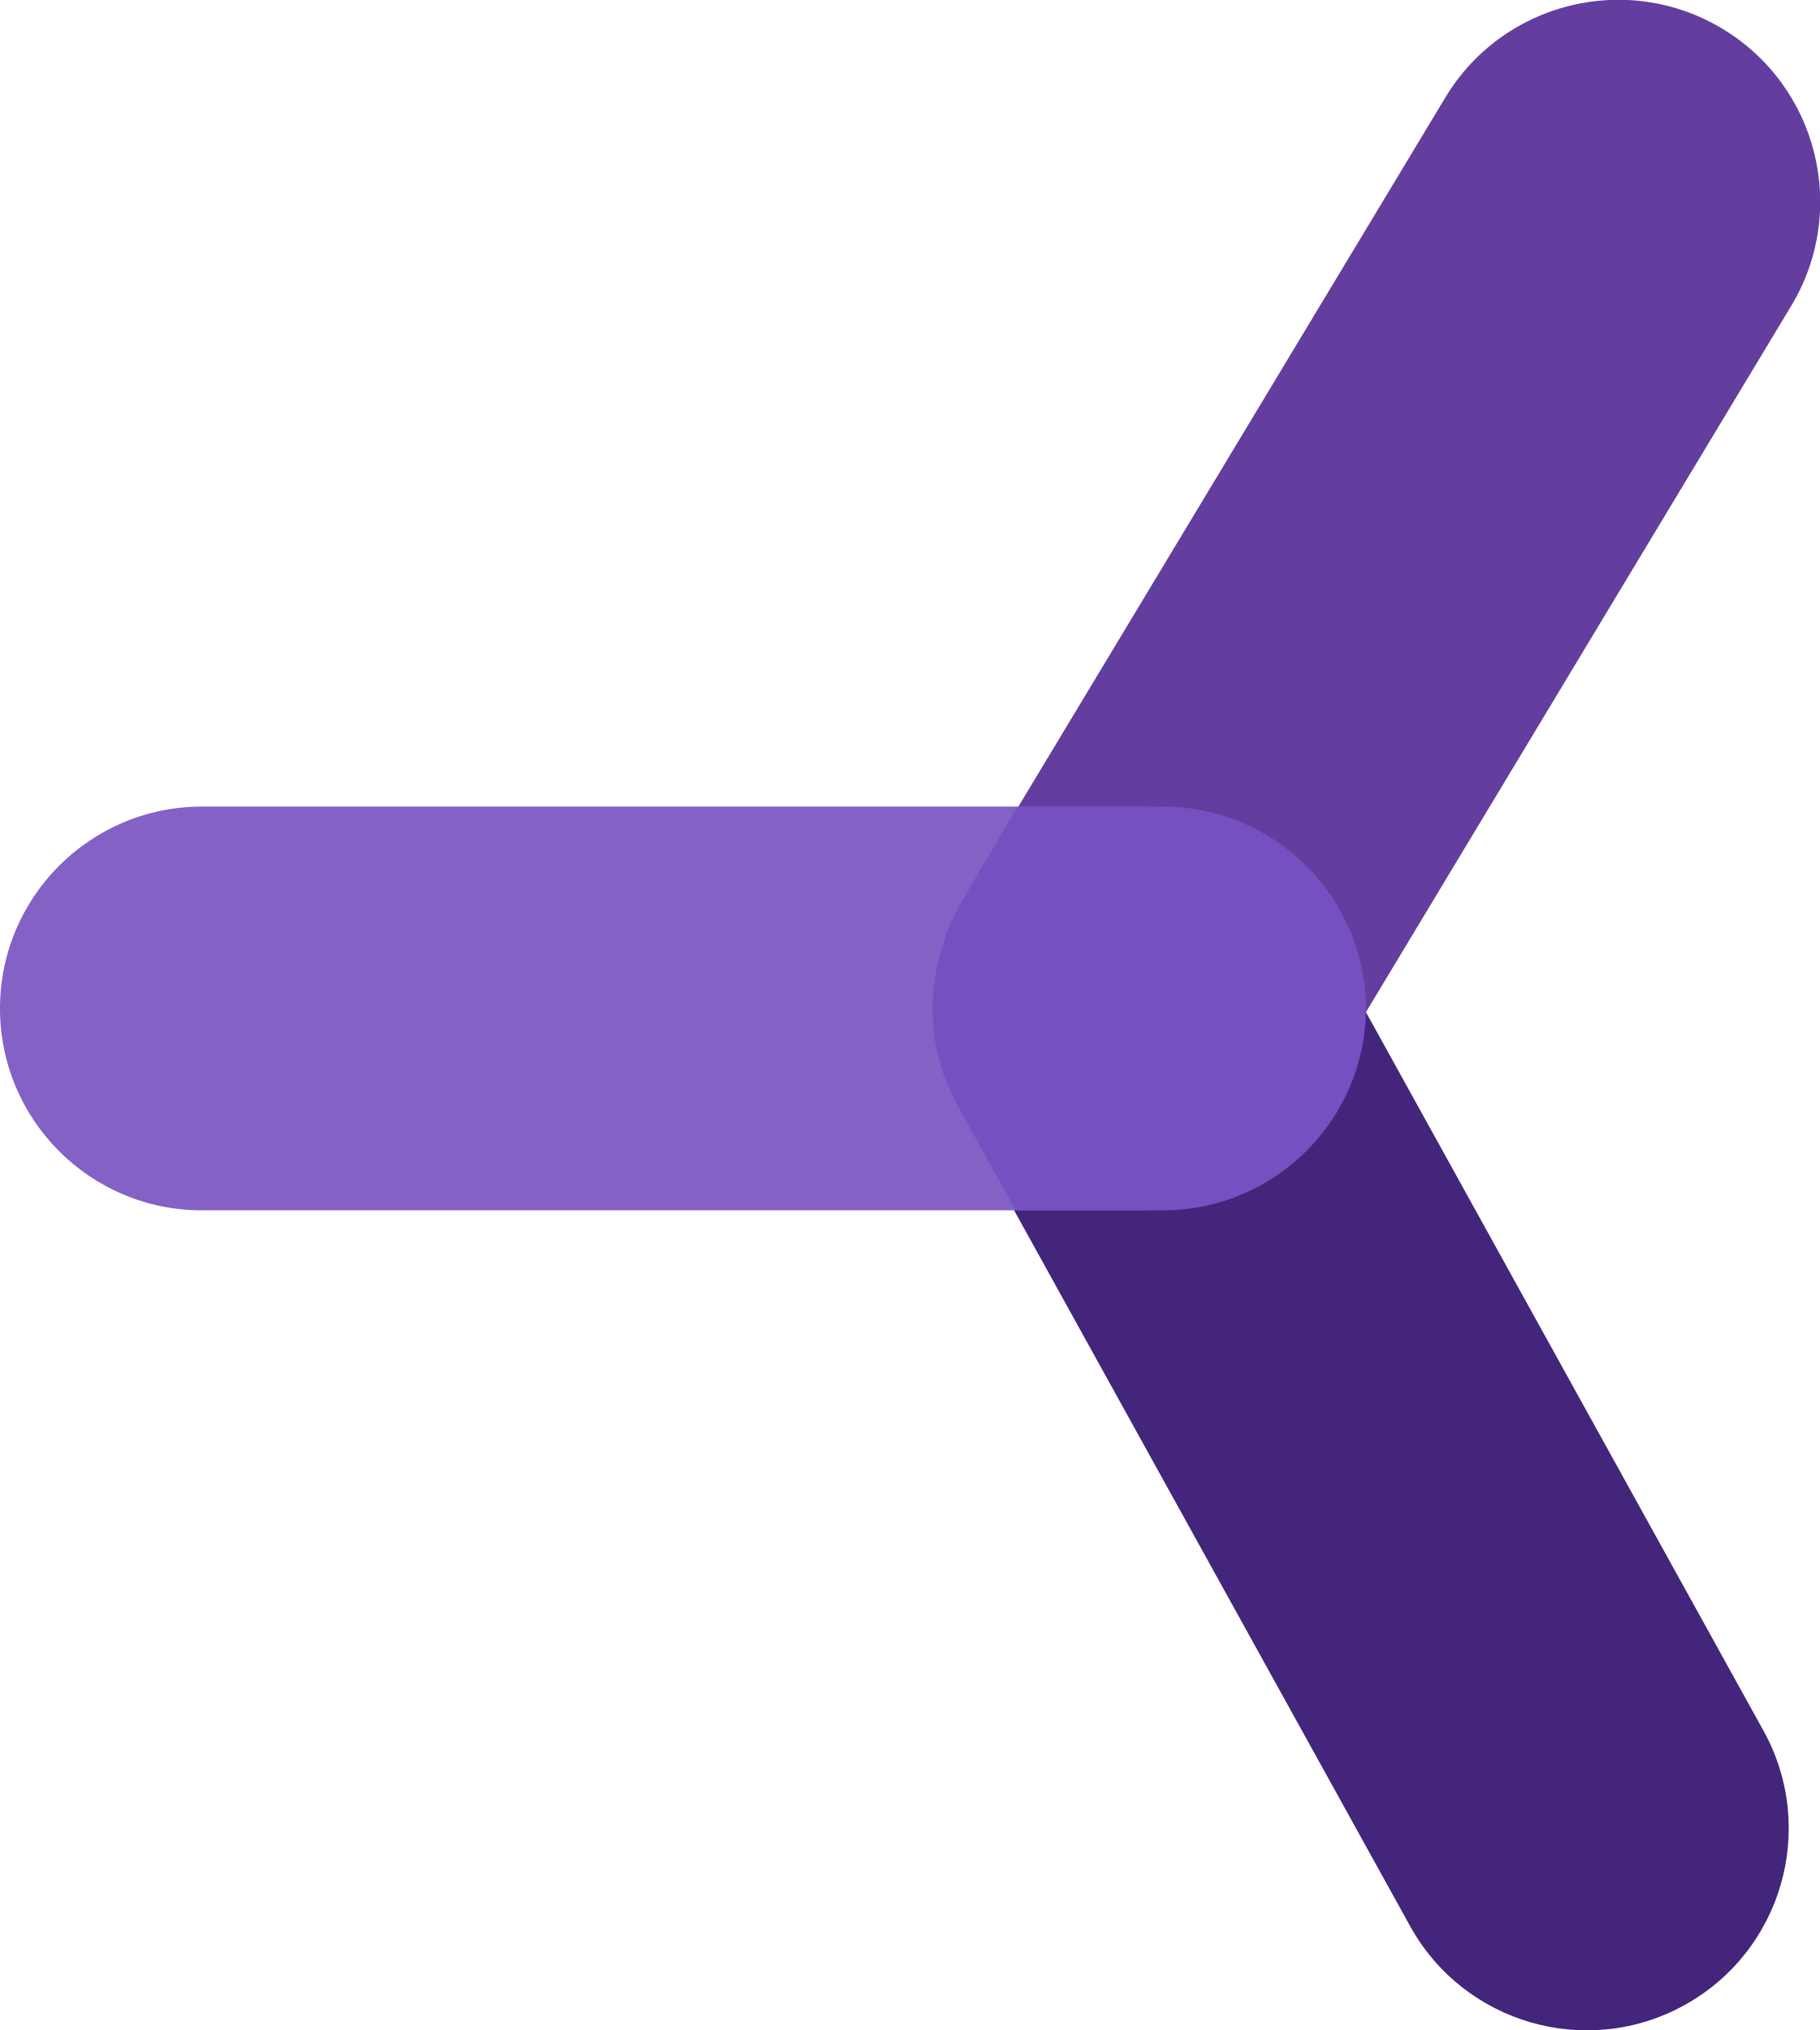
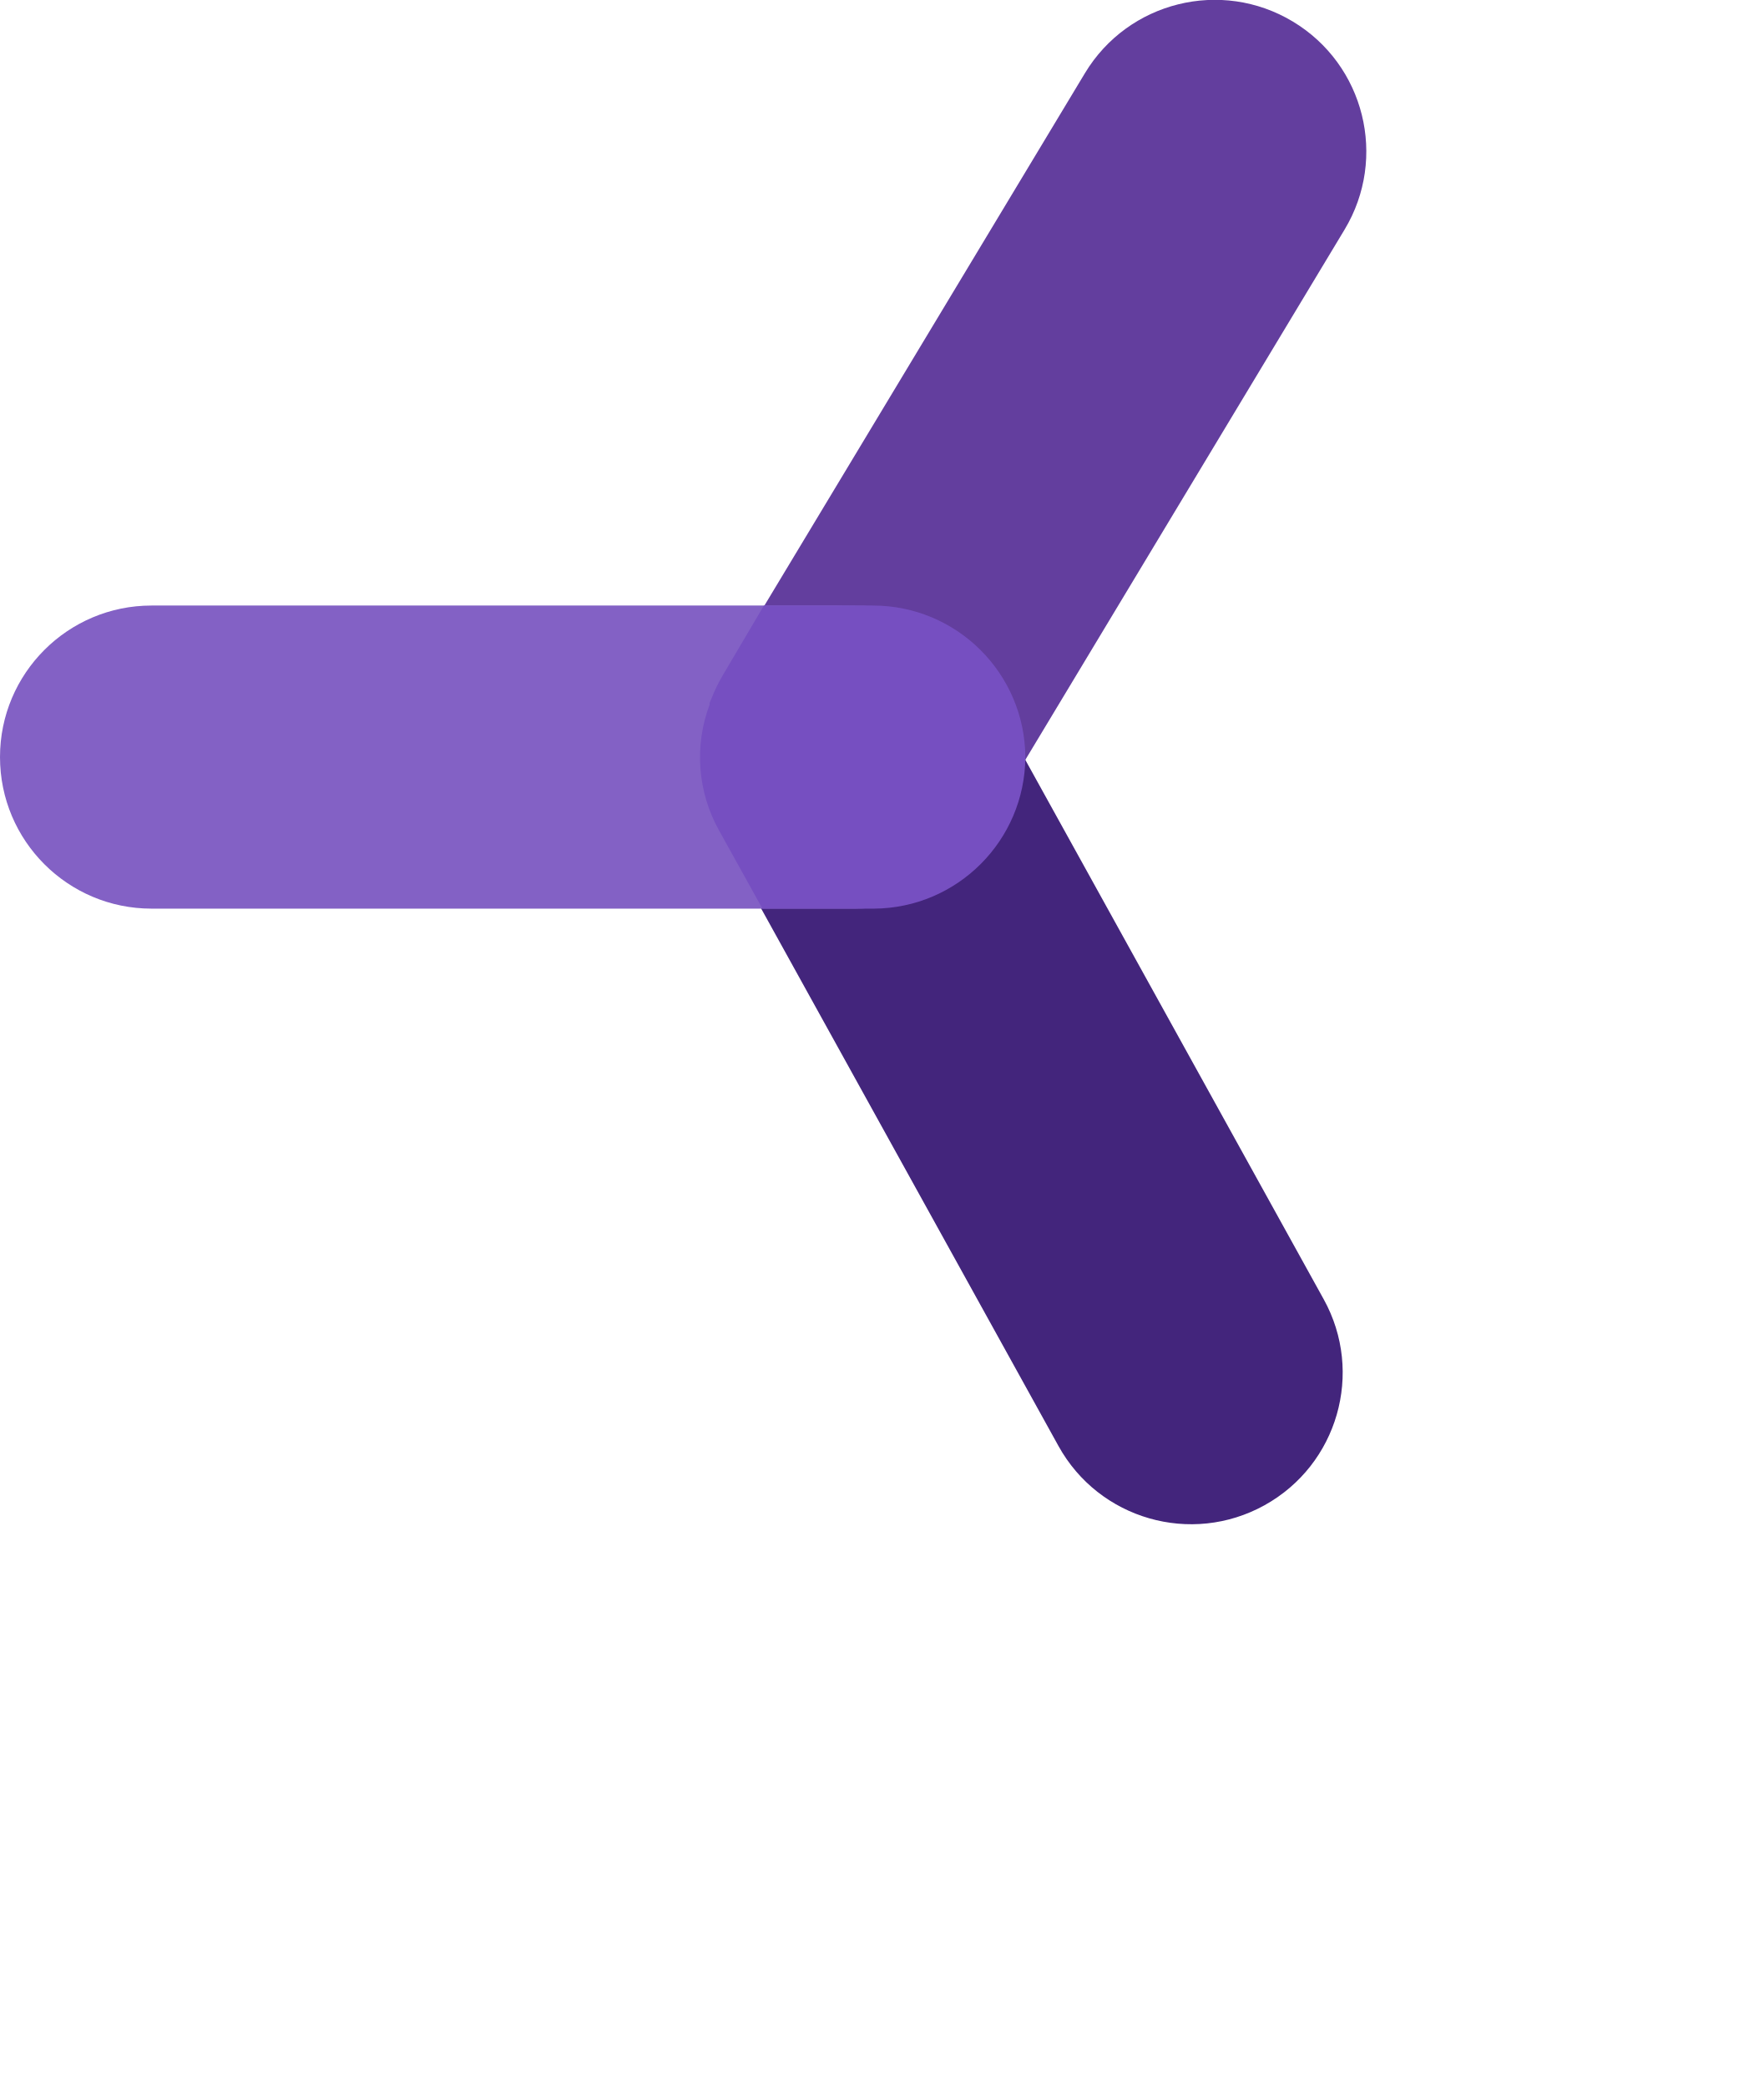
- <svg xmlns="http://www.w3.org/2000/svg" viewBox="0 0 100.23 111.82">
-   <defs>
-     <style type="text/css">
- 			.cls-1 {
- 				fill: #633e9e;
- 			}
- 
- 			.cls-2 {
- 				fill: #43257c;
- 			}
- 
- 			.cls-3 {
- 				fill: #8361c5;
- 			}
- 
- 			.cls-4 {
- 				fill: #764fc1;
- 			}
- 		</style>
-   </defs>
-   <g id="Layer_2" data-name="Layer 2">
-     <g id="Layer_1-2" data-name="Layer 1">
-       <rect class="cls-1" x="64.69" y="-3.71" width="22.24" height="73.86" rx="11.12" transform="translate(28 -34.34) rotate(31.05)" />
-       <rect class="cls-2" x="63.78" y="41.2" width="22.24" height="73.86" rx="11.12" transform="translate(-28.46 46.02) rotate(-28.95)" />
-       <rect class="cls-3" x="25.81" y="18.62" width="22.24" height="73.86" rx="11.12" transform="translate(-18.62 92.48) rotate(-90)" />
-       <path class="cls-4" d="M75.23,55.55h0A11.19,11.19,0,0,0,64.05,44.43h-8L53,49.6a12.21,12.21,0,0,0-.79,1.63l-.15.36,0,.12a11,11,0,0,0,.69,9.21l3.19,5.75h8.19A11.18,11.18,0,0,0,75.23,55.55Z" />
-     </g>
+ <svg xmlns="http://www.w3.org/2000/svg">
+   <g>
+     <rect fill="#633e9e" x="64.69" y="-3.71" width="22.24" height="73.86" rx="11.12" transform="translate(28 -34.34) rotate(31.05)" />
+     <rect fill="#43257c" x="63.78" y="41.2" width="22.24" height="73.86" rx="11.12" transform="translate(-28.46 46.02) rotate(-28.95)" />
+     <rect fill="#8361c5" x="25.81" y="18.62" width="22.24" height="73.86" rx="11.12" transform="translate(-18.62 92.48) rotate(-90)" />
+     <path fill="#764fc1" d="M75.23,55.55h0A11.19,11.19,0,0,0,64.05,44.43h-8L53,49.6a12.21,12.21,0,0,0-.79,1.63l-.15.36,0,.12a11,11,0,0,0,.69,9.21l3.19,5.75h8.19A11.18,11.18,0,0,0,75.23,55.55Z" />
  </g>
</svg>
